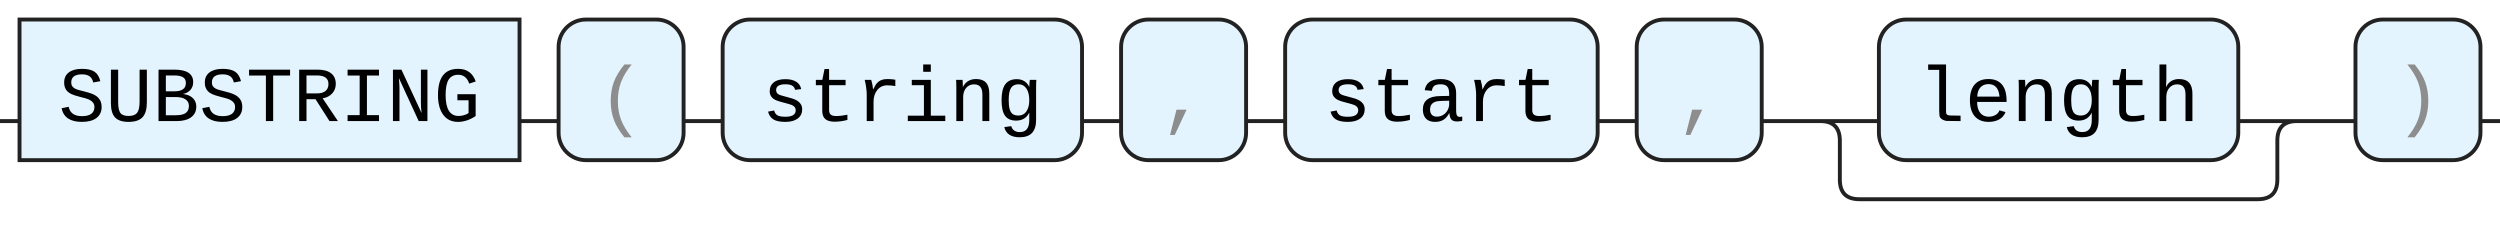
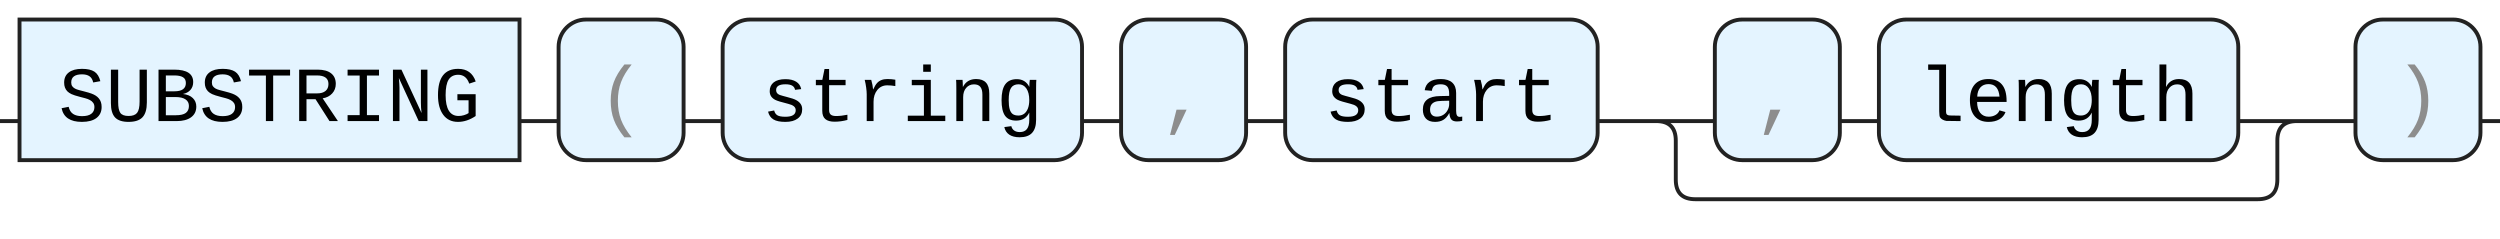
<svg xmlns="http://www.w3.org/2000/svg" version="1.1" width="640" height="61" viewbox="0 0 640 61">
  <defs>
    <style type="text/css">.c{fill:none;stroke:#222222;}.k{fill:#000000;font-family: ui-monospace, SFMono-Regular, Menlo, Monaco, Consolas, "Liberation Mono", "Courier New", monospace;font-size:20px;}.s{fill:#e4f4ff;stroke:#222222;}.syn{fill:#8D8D8D;font-family: ui-monospace, SFMono-Regular, Menlo, Monaco, Consolas, "Liberation Mono", "Courier New", monospace;font-size:20px;}</style>
  </defs>
-   <path class="c" d="M0 31h5m128 0h10m32 0h10m92 0h10m32 0h10m80 0h10m32 0h30m92 0h20m-127 0q5 0 5 5v10q0 5 5 5h102q5 0 5-5v-10q0-5 5-5m5 0h10m32 0h5" />
+   <path class="c" d="M0 31h5m128 0h10m32 0h10m92 0h10m32 0h10m80 0h30m32 0h10m92 0h20m-169 0q5 0 5 5v10q0 5 5 5h144q5 0 5-5v-10q0-5 5-5m5 0h10m32 0h5" />
  <rect class="s" x="5" y="5" width="128" height="36" />
  <text class="k" x="15" y="31">SUBSTRING</text>
  <rect class="s" x="143" y="5" width="32" height="36" rx="7" />
  <text class="syn" x="153" y="31">(</text>
  <rect class="s" x="185" y="5" width="92" height="36" rx="7" />
  <text class="k" x="195" y="31">string</text>
  <rect class="s" x="287" y="5" width="32" height="36" rx="7" />
  <text class="syn" x="297" y="31">,</text>
  <rect class="s" x="329" y="5" width="80" height="36" rx="7" />
  <text class="k" x="339" y="31">start</text>
-   <rect class="s" x="419" y="5" width="32" height="36" rx="7" />
-   <text class="syn" x="429" y="31">,</text>
+   <rect class="s" x="439" y="5" width="32" height="36" rx="7" />
+   <text class="syn" x="449" y="31">,</text>
  <rect class="s" x="481" y="5" width="92" height="36" rx="7" />
  <text class="k" x="491" y="31">length</text>
  <rect class="s" x="603" y="5" width="32" height="36" rx="7" />
  <text class="syn" x="613" y="31">)</text>
</svg>
